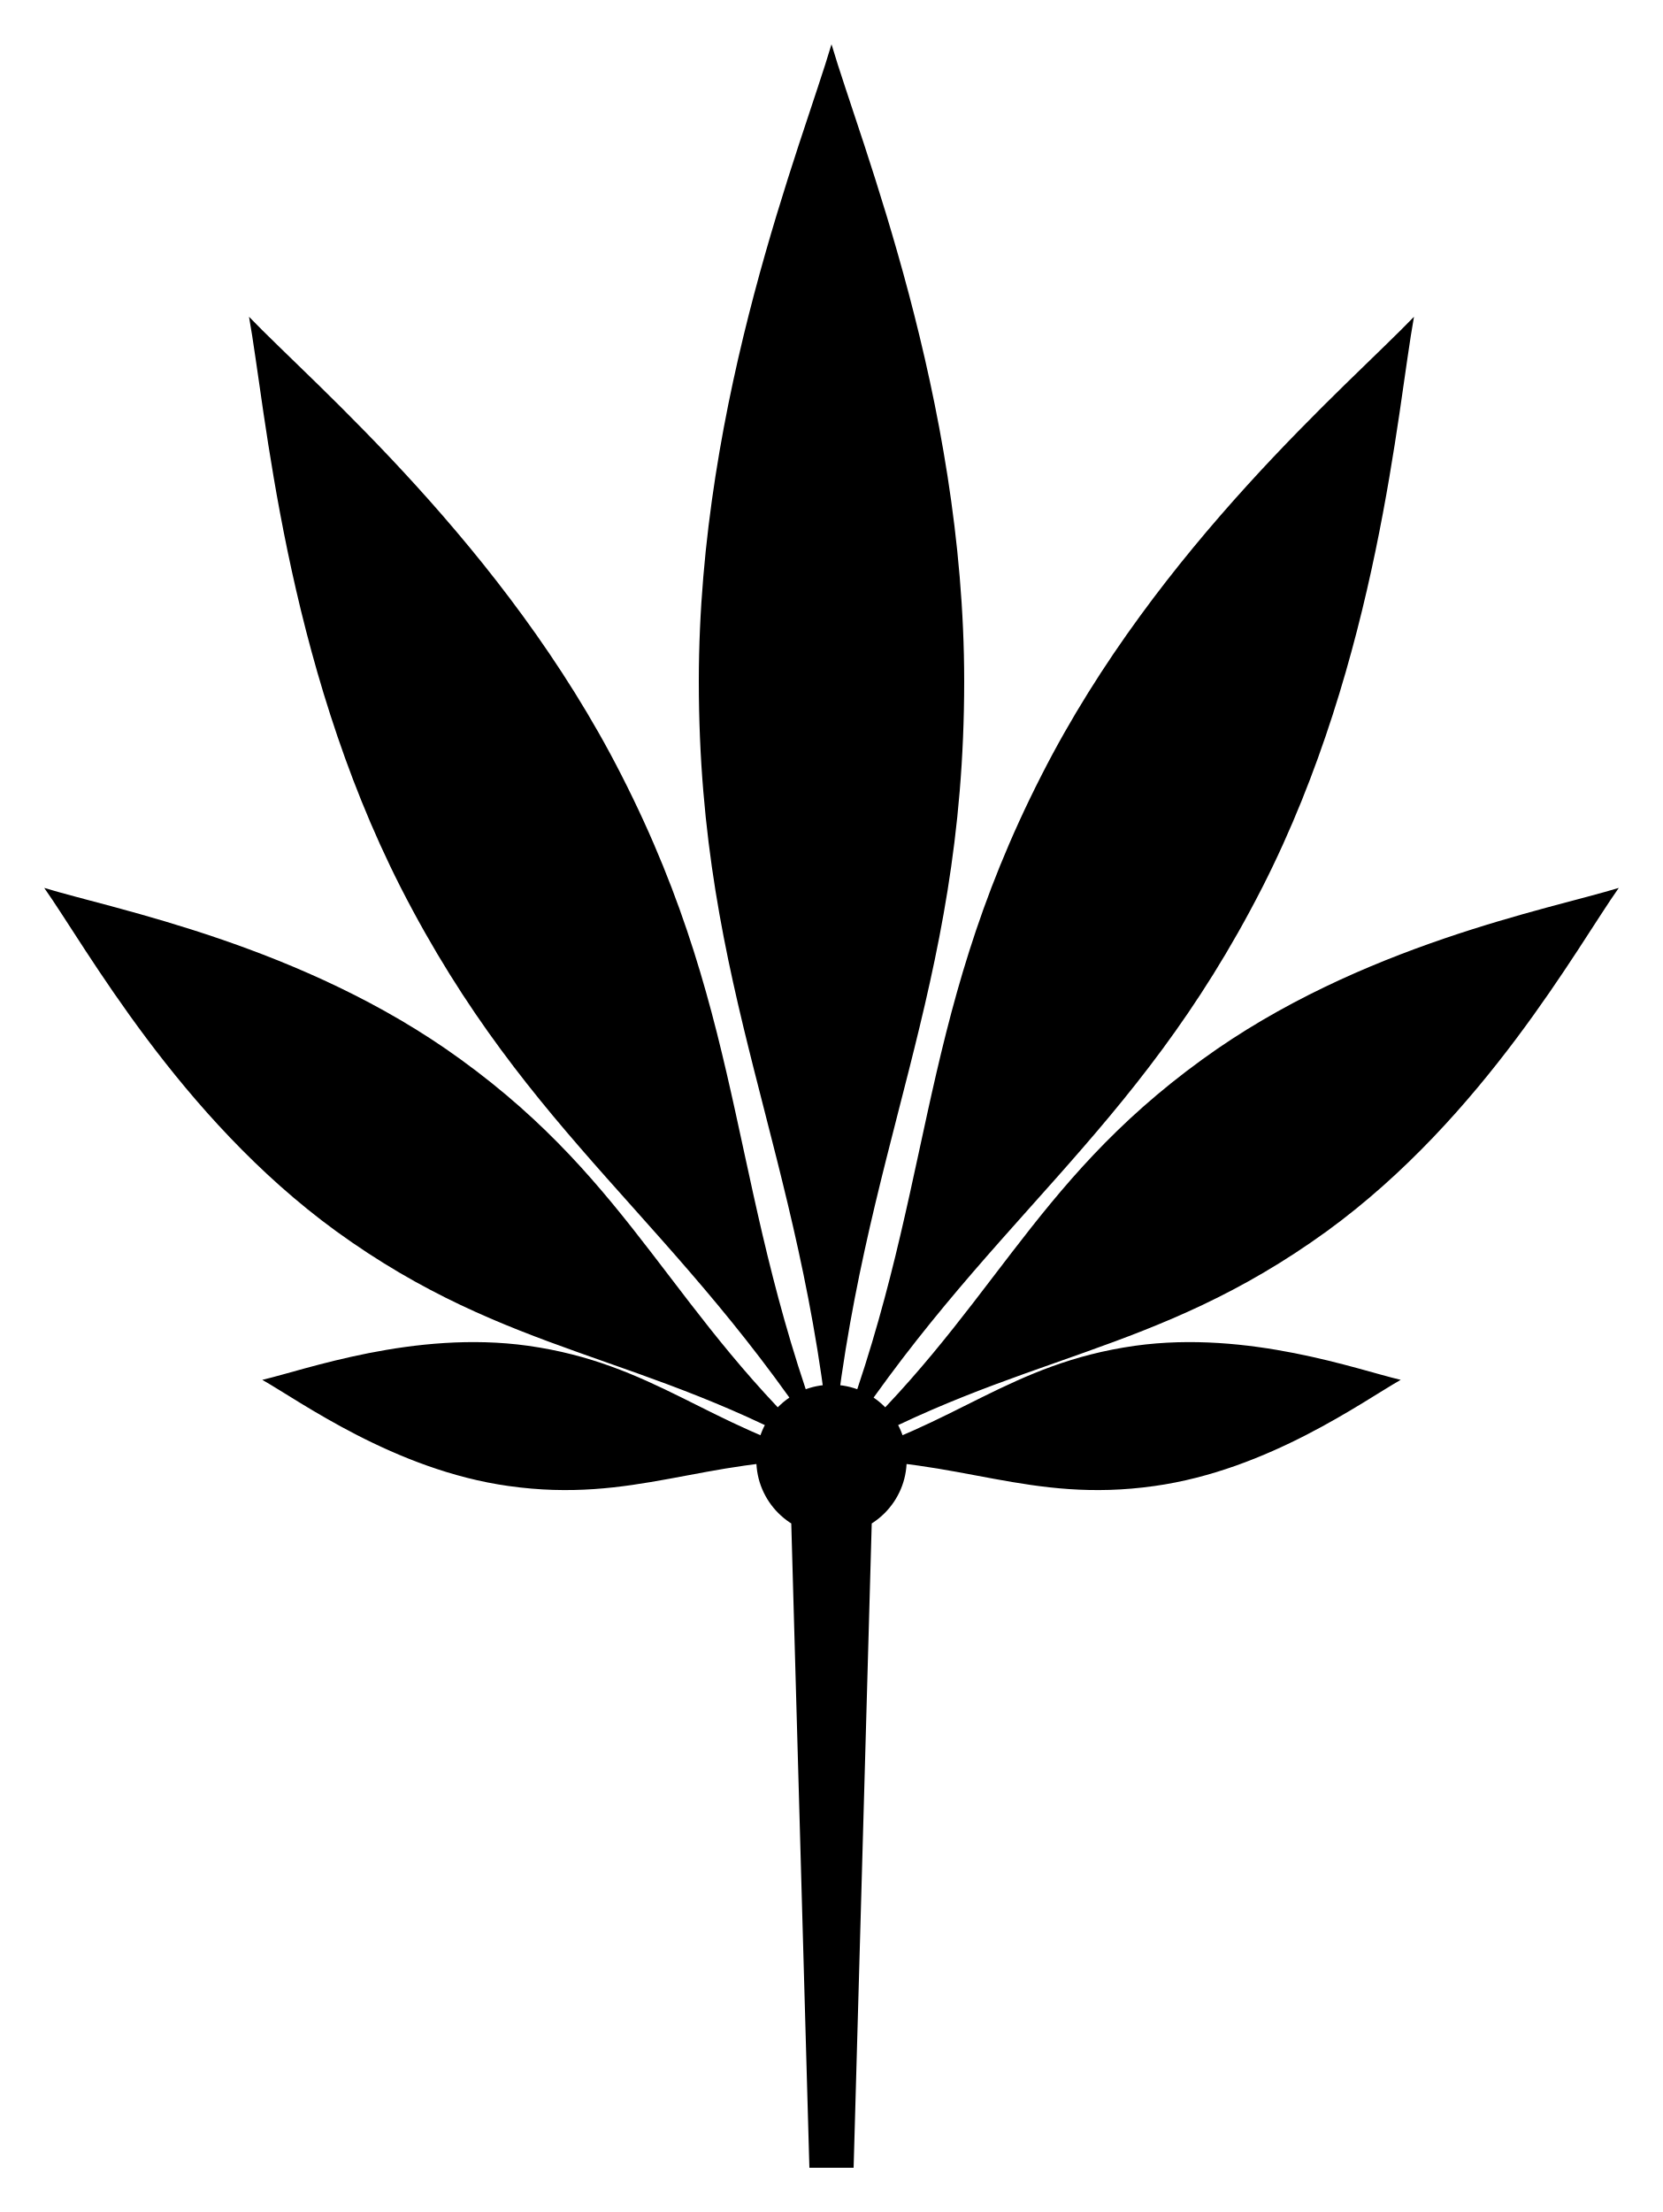
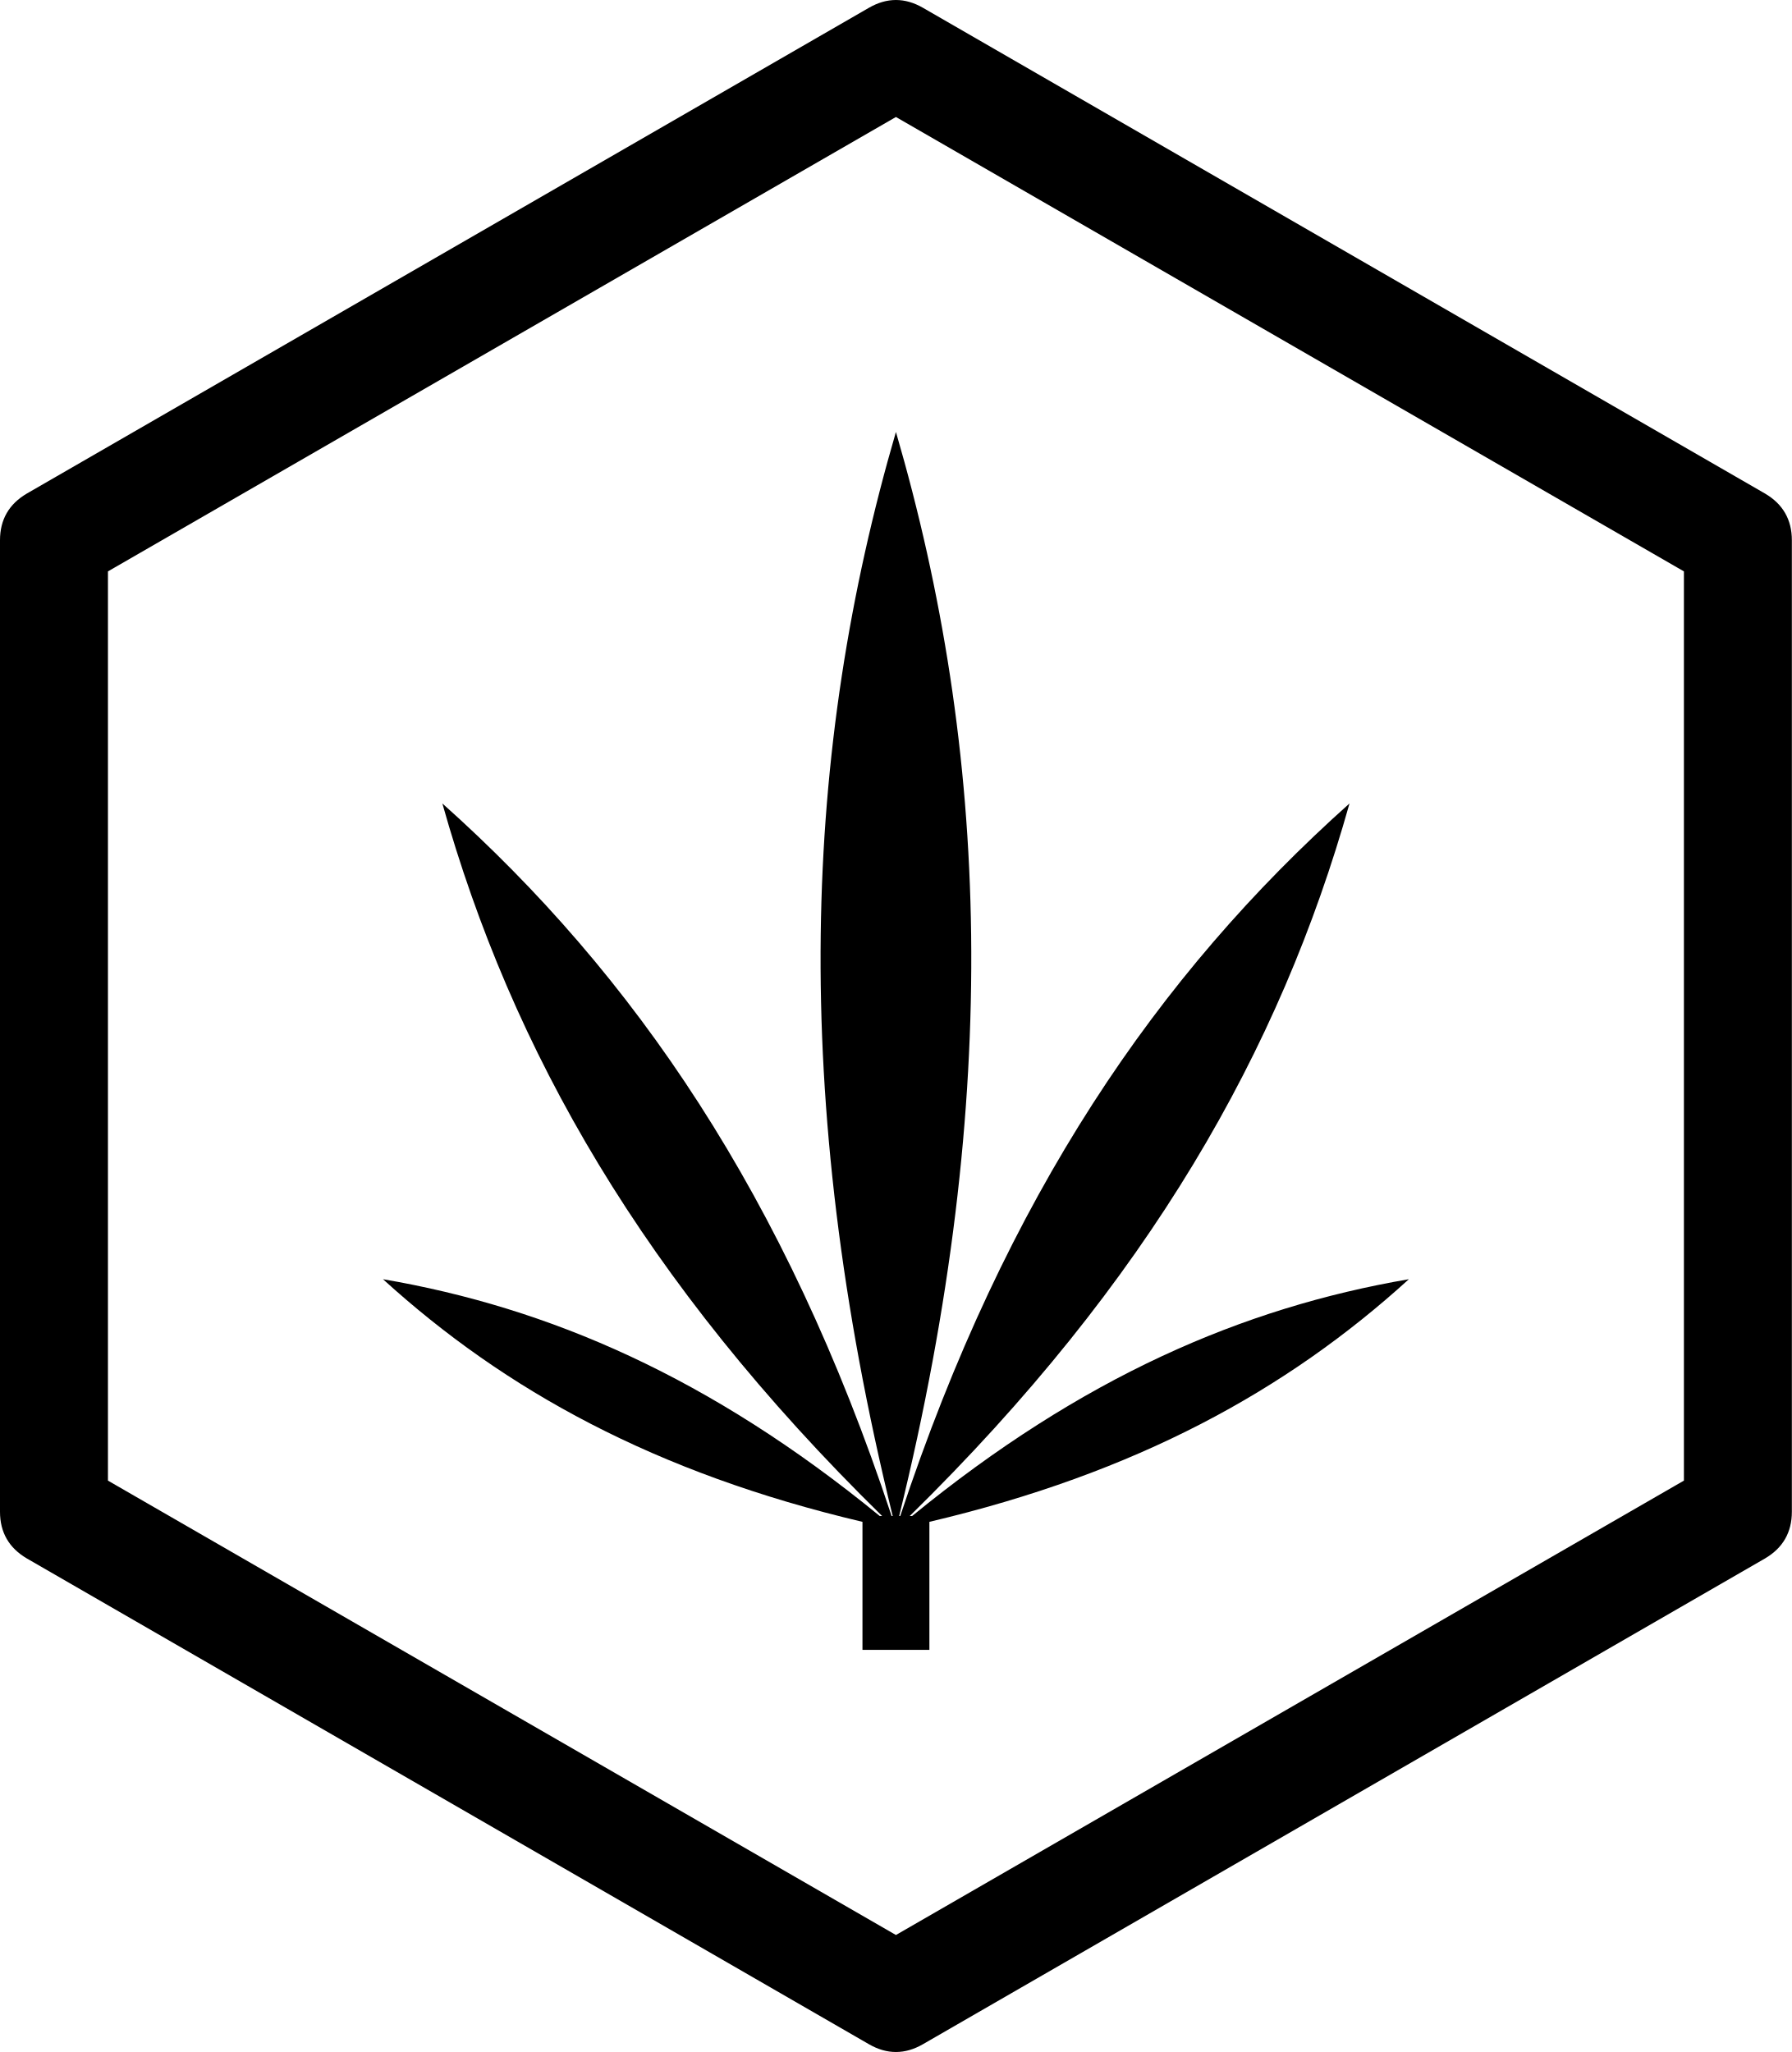
- <svg xmlns="http://www.w3.org/2000/svg" viewBox="13.2 7.0 37.6 50.0">
-   <path fill="currentColor" d="M32.00 40.00C32.66 32.96 35.00 29.44 35.00 22.40C35.00 16.00 32.66 10.24 32.00 8.00C31.34 10.24 29.00 16.00 29.00 22.40C29.00 29.44 31.34 32.96 32.00 40.00ZM32.00 40.00C35.45 34.60 38.84 32.74 41.74 27.06C44.37 21.89 44.79 16.25 45.17 14.16C43.70 15.69 39.38 19.35 36.75 24.52C33.85 30.20 34.35 34.04 32.00 40.00ZM32.00 40.00C29.65 34.04 30.15 30.20 27.25 24.52C24.62 19.35 20.30 15.69 18.83 14.16C19.21 16.25 19.63 21.89 22.26 27.06C25.16 32.74 28.55 34.60 32.00 40.00ZM32.00 40.00C36.23 37.58 39.28 37.67 43.20 34.83C46.76 32.24 48.86 28.40 49.80 27.07C48.24 27.55 43.94 28.36 40.38 30.95C36.46 33.79 35.61 36.73 32.00 40.00ZM32.00 40.00C28.39 36.73 27.54 33.79 23.62 30.95C20.06 28.36 15.76 27.55 14.20 27.07C15.14 28.40 17.24 32.24 20.80 34.83C24.72 37.67 27.77 37.58 32.00 40.00ZM32.00 40.00C34.88 39.95 36.47 40.99 39.30 40.59C41.88 40.23 44.02 38.67 44.87 38.19C43.92 37.97 41.43 37.06 38.86 37.42C36.03 37.82 34.78 39.25 32.00 40.00ZM32.00 40.00C29.22 39.25 27.97 37.82 25.14 37.42C22.57 37.06 20.08 37.97 19.13 38.19C19.98 38.67 22.12 40.23 24.70 40.59C27.53 40.99 29.12 39.95 32.00 40.00ZM30.30 40.00A1.7 1.7 0 1 0 33.70 40.00A1.7 1.7 0 1 0 30.30 40.00ZM31.05 40.00L31.50 56.00L32.50 56.00L32.95 40.00Z" />
+ <svg xmlns="http://www.w3.org/2000/svg" viewBox="8.5 2.47 83 95.06">
+   <path fill="currentColor" fill-rule="nonzero" d="M51.25 2.83 90.25 25.33Q91.5 26.06 91.5 27.5V72.5Q91.5 73.94 90.25 74.67L51.25 97.17Q50 97.89 48.75 97.17L9.75 74.67Q8.5 73.94 8.5 72.5V27.5Q8.5 26.06 9.75 25.33L48.75 2.83Q50 2.11 51.25 2.83ZM50 7.89 13.5 28.94V71.06L50 92.11L86.5 71.06V28.94ZM50 22.48C54.29 37.2 54.95 53.14 50.15 72.7H50.2C55.11 57.86 62.12 47.63 71.01 39.69C67.8 51.11 61.71 61.84 50.64 72.7H50.75C58.61 66.27 66.06 63.05 73.76 61.73C68.1 66.88 61.14 70.71 51.55 72.97V78.9H48.45V72.97C38.86 70.71 31.9 66.88 26.24 61.73C33.94 63.05 41.39 66.27 49.25 72.7H49.36C38.29 61.84 32.2 51.11 28.99 39.69C37.88 47.63 44.89 57.86 49.8 72.7H49.85C45.05 53.14 45.71 37.2 50 22.48Z" />
</svg>
